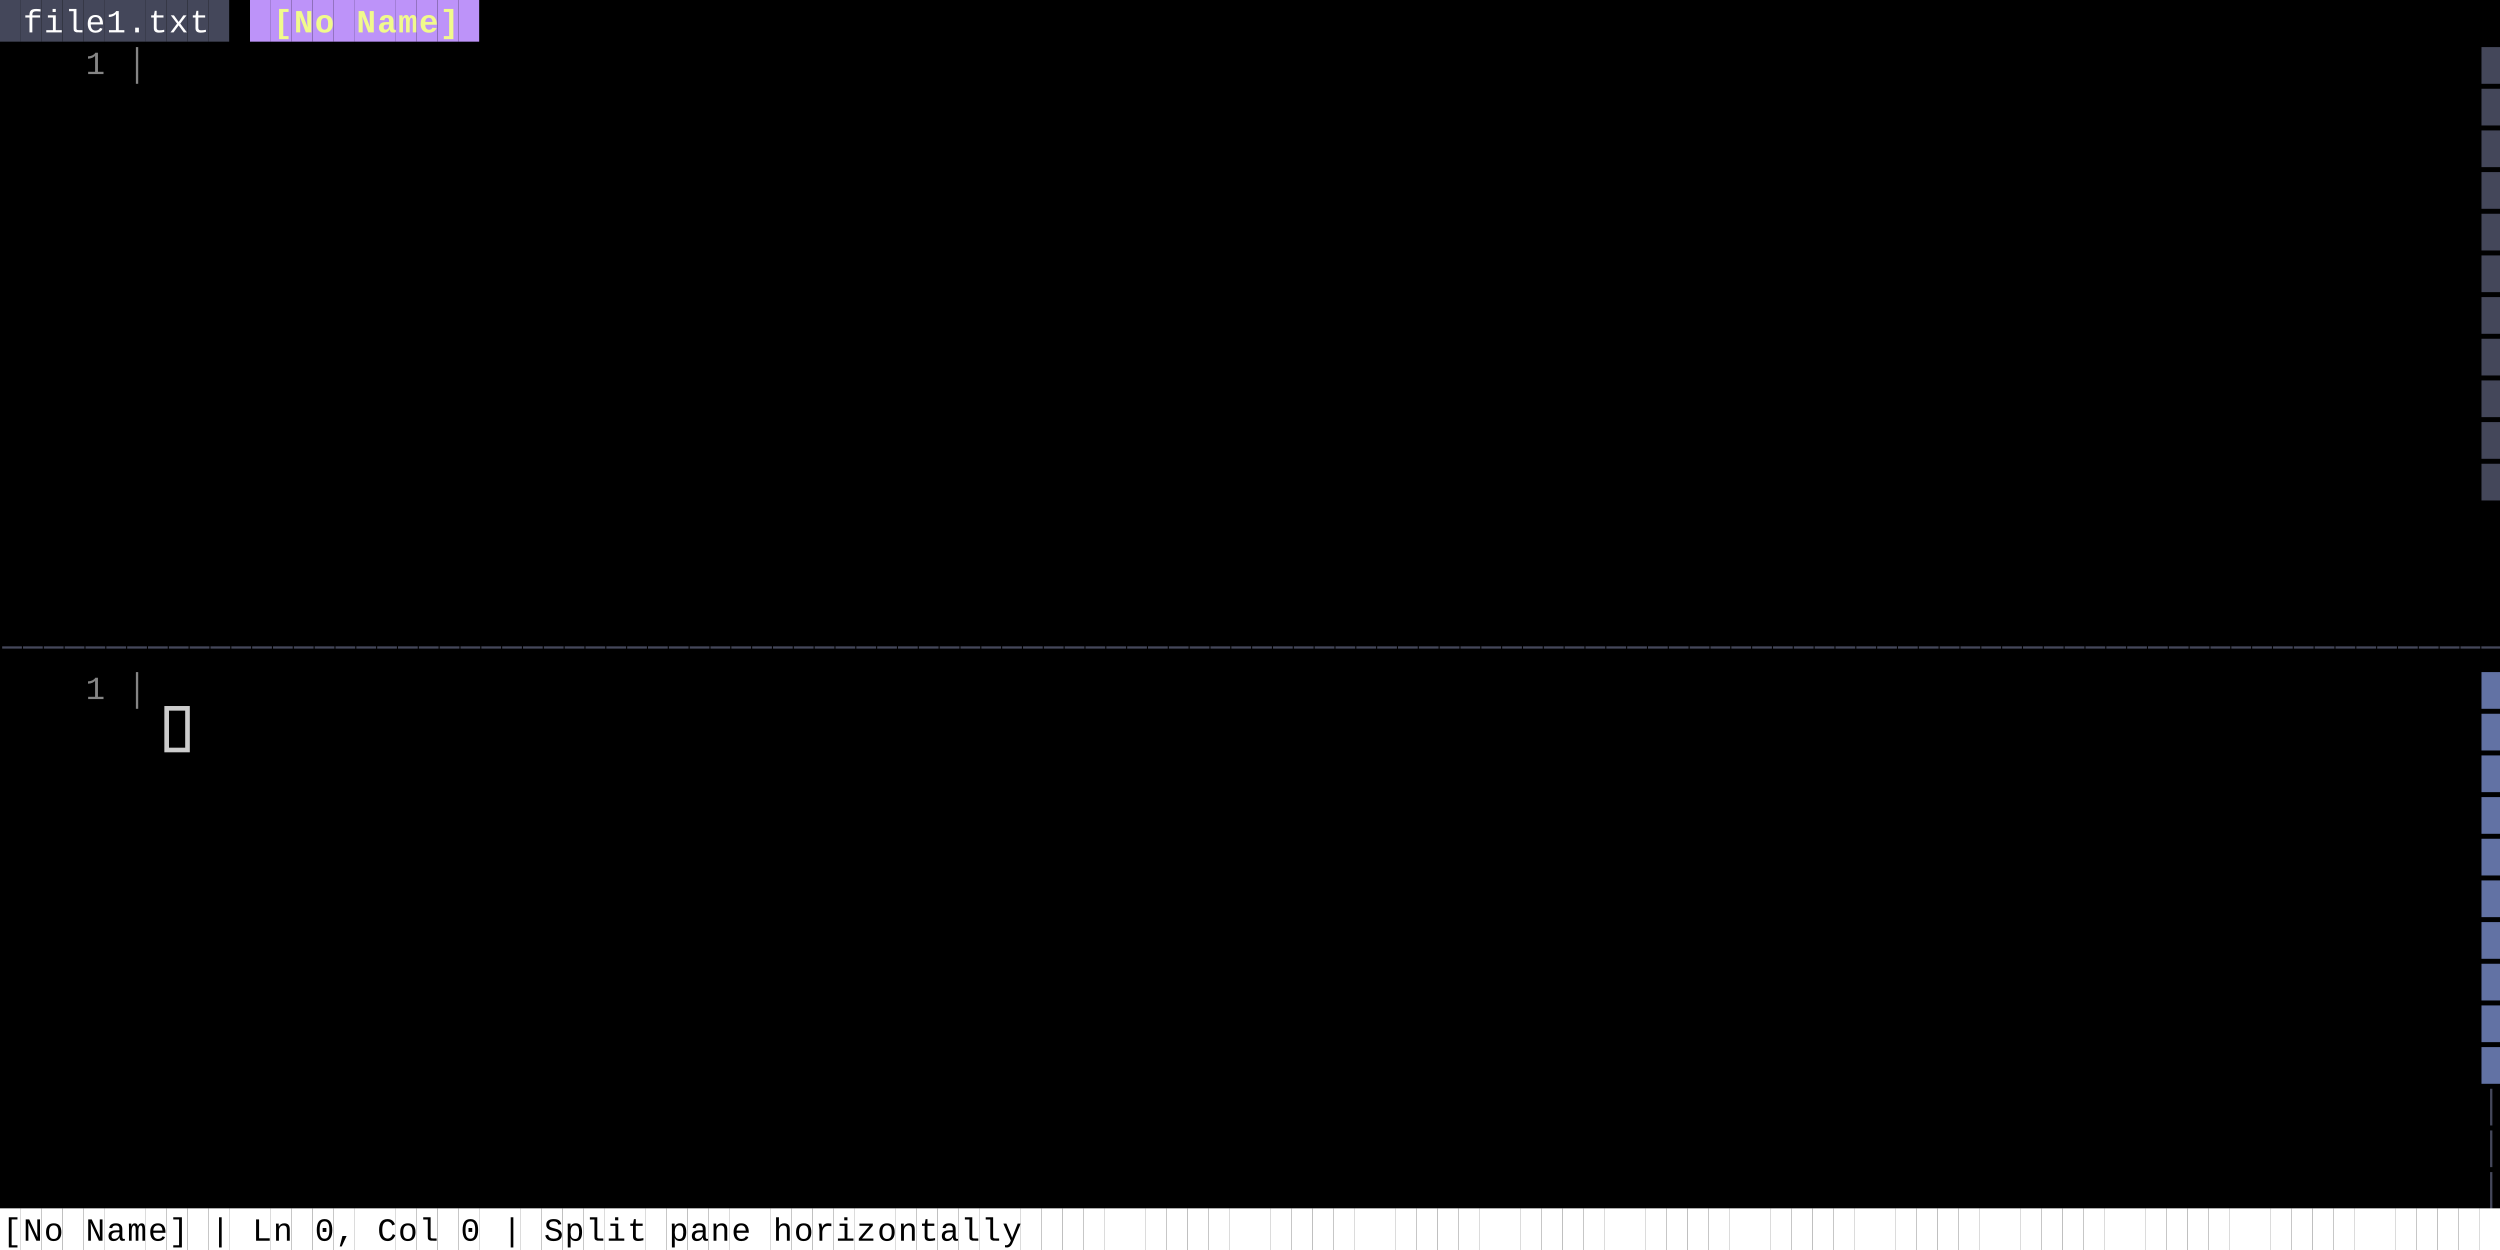
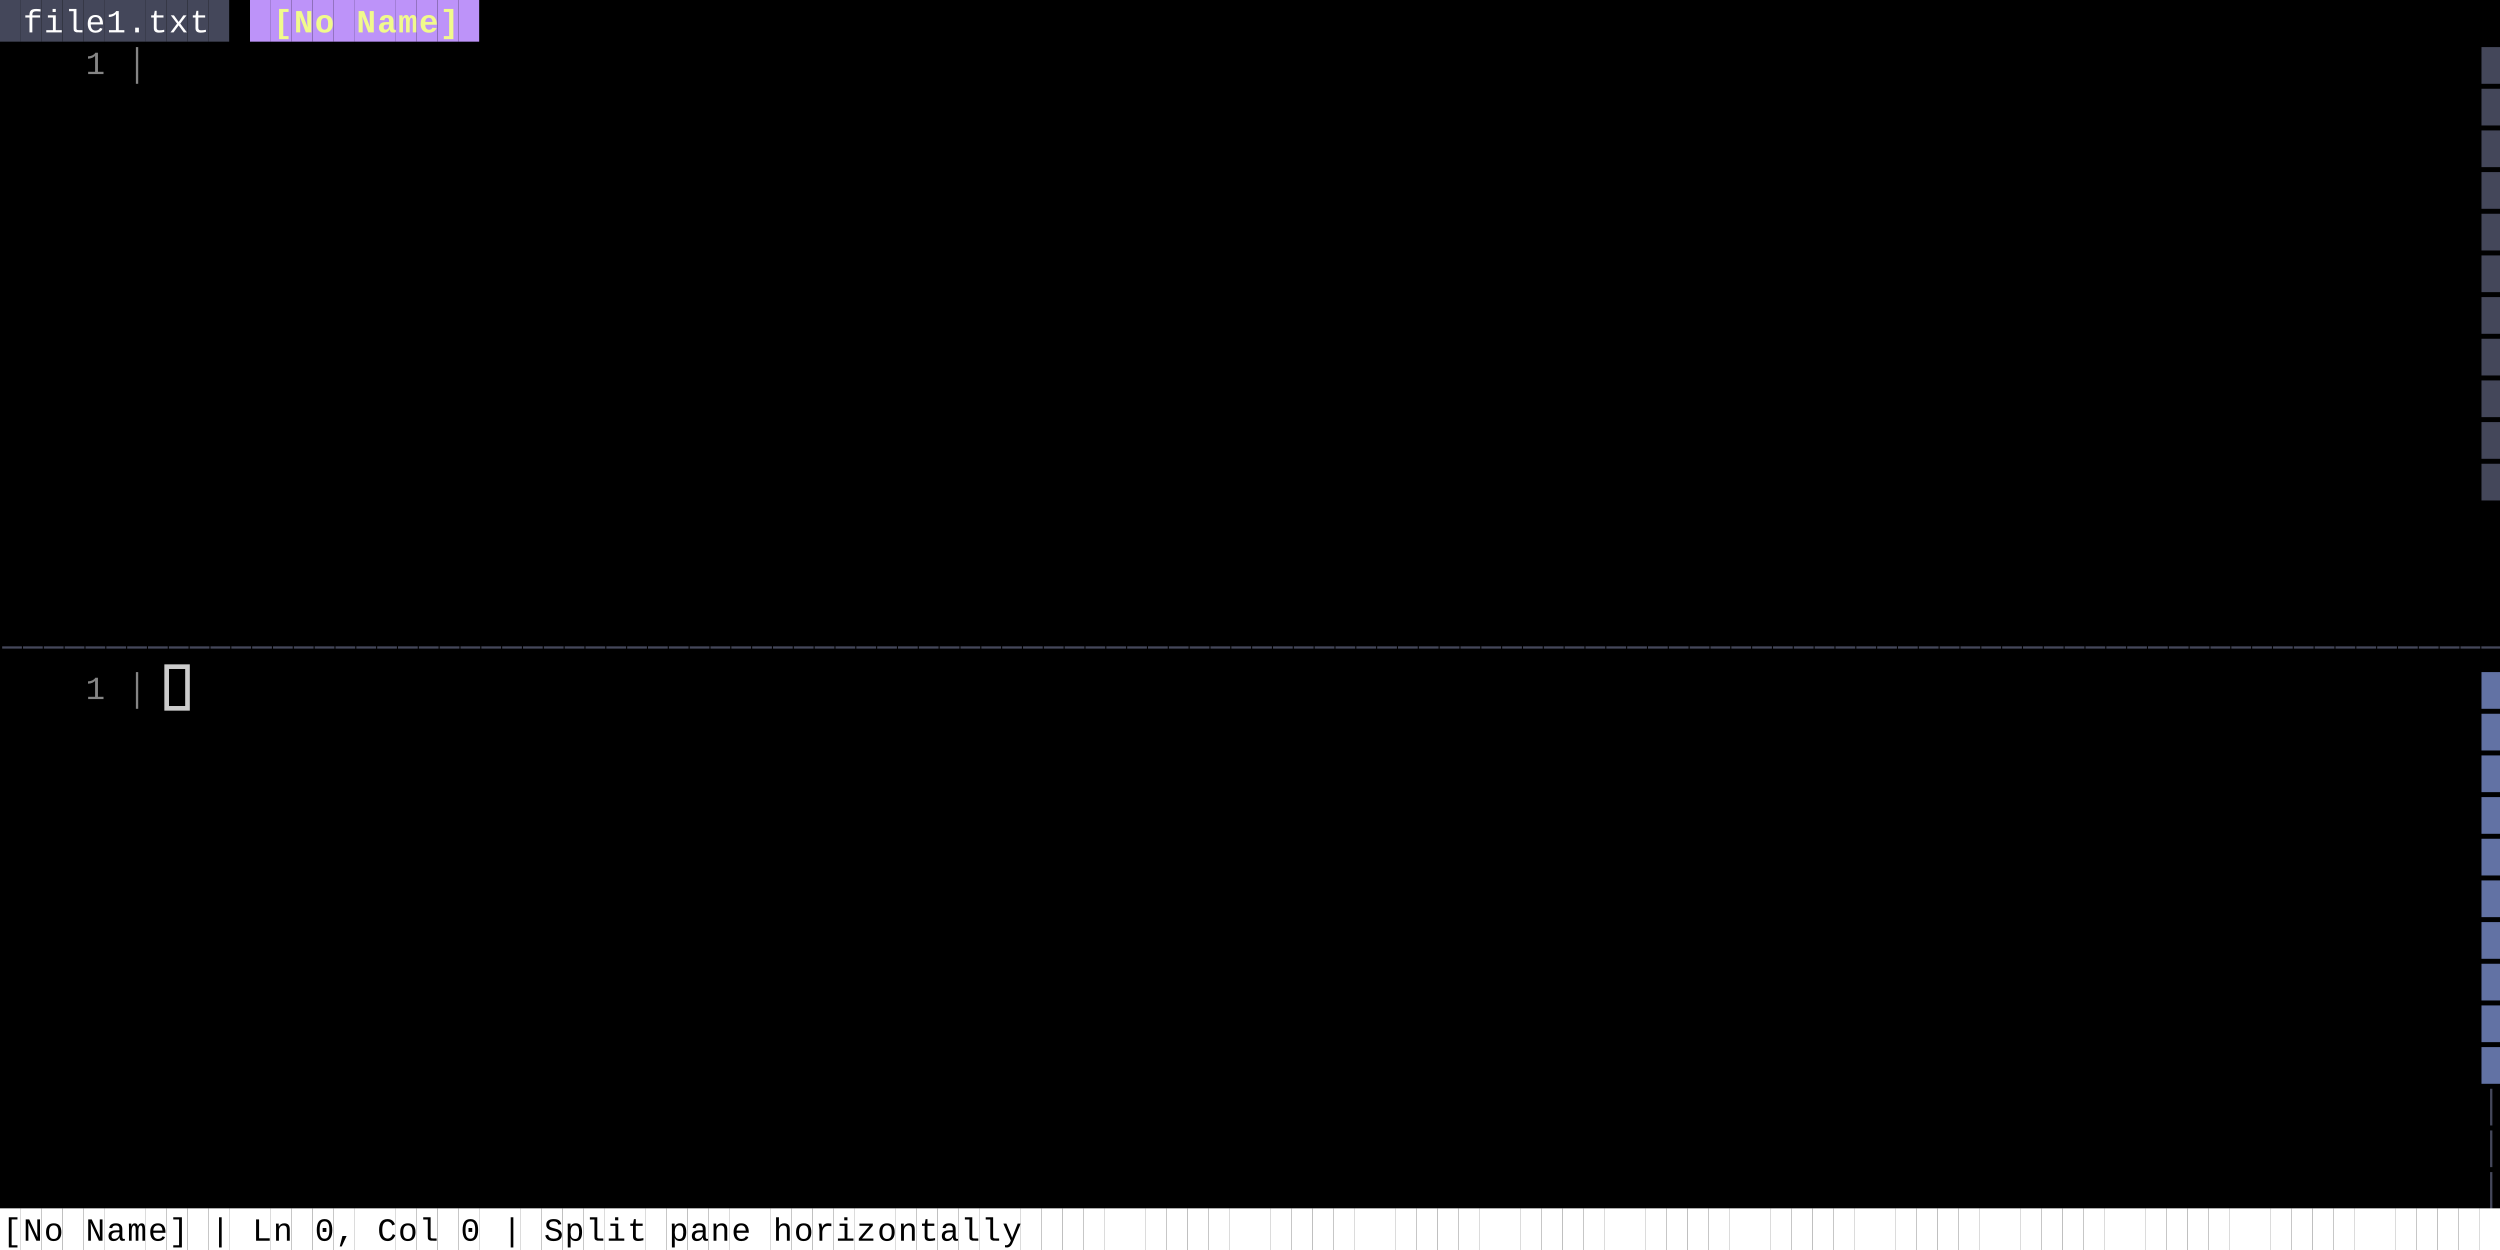
<svg xmlns="http://www.w3.org/2000/svg" width="1080" height="540" viewBox="0 0 1080 540">
  <style>
    .terminal { font-family: 'Courier New', 'Consolas', monospace; font-size: 14px; white-space: pre; }
</style>
  <rect width="100%" height="100%" fill="#000000" />
  <rect x="0" y="0" width="9" height="18" fill="#44475a" />
  <rect x="9" y="0" width="9" height="18" fill="#44475a" />
  <text x="10" y="14" fill="#ffffff" class="terminal" style="">f</text>
  <rect x="18" y="0" width="9" height="18" fill="#44475a" />
  <text x="19" y="14" fill="#ffffff" class="terminal" style="">i</text>
  <rect x="27" y="0" width="9" height="18" fill="#44475a" />
  <text x="28" y="14" fill="#ffffff" class="terminal" style="">l</text>
  <rect x="36" y="0" width="9" height="18" fill="#44475a" />
  <text x="37" y="14" fill="#ffffff" class="terminal" style="">e</text>
  <rect x="45" y="0" width="9" height="18" fill="#44475a" />
  <text x="46" y="14" fill="#ffffff" class="terminal" style="">1</text>
  <rect x="54" y="0" width="9" height="18" fill="#44475a" />
  <text x="55" y="14" fill="#ffffff" class="terminal" style="">.</text>
  <rect x="63" y="0" width="9" height="18" fill="#44475a" />
  <text x="64" y="14" fill="#ffffff" class="terminal" style="">t</text>
  <rect x="72" y="0" width="9" height="18" fill="#44475a" />
  <text x="73" y="14" fill="#ffffff" class="terminal" style="">x</text>
  <rect x="81" y="0" width="9" height="18" fill="#44475a" />
  <text x="82" y="14" fill="#ffffff" class="terminal" style="">t</text>
  <rect x="90" y="0" width="9" height="18" fill="#44475a" />
  <rect x="108" y="0" width="9" height="18" fill="#bd93f9" />
  <rect x="117" y="0" width="9" height="18" fill="#bd93f9" />
  <text x="118" y="14" fill="#f1fa8c" class="terminal" style="font-weight:bold;">[</text>
  <rect x="126" y="0" width="9" height="18" fill="#bd93f9" />
  <text x="127" y="14" fill="#f1fa8c" class="terminal" style="font-weight:bold;">N</text>
  <rect x="135" y="0" width="9" height="18" fill="#bd93f9" />
  <text x="136" y="14" fill="#f1fa8c" class="terminal" style="font-weight:bold;">o</text>
  <rect x="144" y="0" width="9" height="18" fill="#bd93f9" />
  <rect x="153" y="0" width="9" height="18" fill="#bd93f9" />
  <text x="154" y="14" fill="#f1fa8c" class="terminal" style="font-weight:bold;">N</text>
  <rect x="162" y="0" width="9" height="18" fill="#bd93f9" />
  <text x="163" y="14" fill="#f1fa8c" class="terminal" style="font-weight:bold;">a</text>
  <rect x="171" y="0" width="9" height="18" fill="#bd93f9" />
  <text x="172" y="14" fill="#f1fa8c" class="terminal" style="font-weight:bold;">m</text>
  <rect x="180" y="0" width="9" height="18" fill="#bd93f9" />
  <text x="181" y="14" fill="#f1fa8c" class="terminal" style="font-weight:bold;">e</text>
  <rect x="189" y="0" width="9" height="18" fill="#bd93f9" />
  <text x="190" y="14" fill="#f1fa8c" class="terminal" style="font-weight:bold;">]</text>
  <rect x="198" y="0" width="9" height="18" fill="#bd93f9" />
  <text x="37" y="32" fill="#858585" class="terminal" style="">1</text>
  <text x="55" y="32" fill="#858585" class="terminal" style="">│</text>
  <text x="1072" y="32" fill="#44475a" class="terminal" style="">█</text>
  <text x="1072" y="50" fill="#44475a" class="terminal" style="">█</text>
  <text x="1072" y="68" fill="#44475a" class="terminal" style="">█</text>
  <text x="1072" y="86" fill="#44475a" class="terminal" style="">█</text>
  <text x="1072" y="104" fill="#44475a" class="terminal" style="">█</text>
  <text x="1072" y="122" fill="#44475a" class="terminal" style="">█</text>
  <text x="1072" y="140" fill="#44475a" class="terminal" style="">█</text>
  <text x="1072" y="158" fill="#44475a" class="terminal" style="">█</text>
  <text x="1072" y="176" fill="#44475a" class="terminal" style="">█</text>
  <text x="1072" y="194" fill="#44475a" class="terminal" style="">█</text>
  <text x="1072" y="212" fill="#44475a" class="terminal" style="">█</text>
  <text x="1072" y="230" fill="#000000" class="terminal" style="">│</text>
  <text x="1072" y="248" fill="#000000" class="terminal" style="">│</text>
  <text x="1072" y="266" fill="#000000" class="terminal" style="">│</text>
  <text x="1" y="284" fill="#44475a" class="terminal" style="">─</text>
  <text x="10" y="284" fill="#44475a" class="terminal" style="">─</text>
  <text x="19" y="284" fill="#44475a" class="terminal" style="">─</text>
  <text x="28" y="284" fill="#44475a" class="terminal" style="">─</text>
  <text x="37" y="284" fill="#44475a" class="terminal" style="">─</text>
  <text x="46" y="284" fill="#44475a" class="terminal" style="">─</text>
  <text x="55" y="284" fill="#44475a" class="terminal" style="">─</text>
  <text x="64" y="284" fill="#44475a" class="terminal" style="">─</text>
  <text x="73" y="284" fill="#44475a" class="terminal" style="">─</text>
  <text x="82" y="284" fill="#44475a" class="terminal" style="">─</text>
  <text x="91" y="284" fill="#44475a" class="terminal" style="">─</text>
  <text x="100" y="284" fill="#44475a" class="terminal" style="">─</text>
  <text x="109" y="284" fill="#44475a" class="terminal" style="">─</text>
  <text x="118" y="284" fill="#44475a" class="terminal" style="">─</text>
  <text x="127" y="284" fill="#44475a" class="terminal" style="">─</text>
  <text x="136" y="284" fill="#44475a" class="terminal" style="">─</text>
  <text x="145" y="284" fill="#44475a" class="terminal" style="">─</text>
  <text x="154" y="284" fill="#44475a" class="terminal" style="">─</text>
  <text x="163" y="284" fill="#44475a" class="terminal" style="">─</text>
  <text x="172" y="284" fill="#44475a" class="terminal" style="">─</text>
  <text x="181" y="284" fill="#44475a" class="terminal" style="">─</text>
  <text x="190" y="284" fill="#44475a" class="terminal" style="">─</text>
  <text x="199" y="284" fill="#44475a" class="terminal" style="">─</text>
  <text x="208" y="284" fill="#44475a" class="terminal" style="">─</text>
  <text x="217" y="284" fill="#44475a" class="terminal" style="">─</text>
  <text x="226" y="284" fill="#44475a" class="terminal" style="">─</text>
  <text x="235" y="284" fill="#44475a" class="terminal" style="">─</text>
  <text x="244" y="284" fill="#44475a" class="terminal" style="">─</text>
  <text x="253" y="284" fill="#44475a" class="terminal" style="">─</text>
  <text x="262" y="284" fill="#44475a" class="terminal" style="">─</text>
  <text x="271" y="284" fill="#44475a" class="terminal" style="">─</text>
  <text x="280" y="284" fill="#44475a" class="terminal" style="">─</text>
  <text x="289" y="284" fill="#44475a" class="terminal" style="">─</text>
  <text x="298" y="284" fill="#44475a" class="terminal" style="">─</text>
  <text x="307" y="284" fill="#44475a" class="terminal" style="">─</text>
  <text x="316" y="284" fill="#44475a" class="terminal" style="">─</text>
  <text x="325" y="284" fill="#44475a" class="terminal" style="">─</text>
  <text x="334" y="284" fill="#44475a" class="terminal" style="">─</text>
  <text x="343" y="284" fill="#44475a" class="terminal" style="">─</text>
  <text x="352" y="284" fill="#44475a" class="terminal" style="">─</text>
  <text x="361" y="284" fill="#44475a" class="terminal" style="">─</text>
  <text x="370" y="284" fill="#44475a" class="terminal" style="">─</text>
  <text x="379" y="284" fill="#44475a" class="terminal" style="">─</text>
  <text x="388" y="284" fill="#44475a" class="terminal" style="">─</text>
  <text x="397" y="284" fill="#44475a" class="terminal" style="">─</text>
  <text x="406" y="284" fill="#44475a" class="terminal" style="">─</text>
  <text x="415" y="284" fill="#44475a" class="terminal" style="">─</text>
  <text x="424" y="284" fill="#44475a" class="terminal" style="">─</text>
  <text x="433" y="284" fill="#44475a" class="terminal" style="">─</text>
  <text x="442" y="284" fill="#44475a" class="terminal" style="">─</text>
  <text x="451" y="284" fill="#44475a" class="terminal" style="">─</text>
  <text x="460" y="284" fill="#44475a" class="terminal" style="">─</text>
  <text x="469" y="284" fill="#44475a" class="terminal" style="">─</text>
  <text x="478" y="284" fill="#44475a" class="terminal" style="">─</text>
  <text x="487" y="284" fill="#44475a" class="terminal" style="">─</text>
  <text x="496" y="284" fill="#44475a" class="terminal" style="">─</text>
  <text x="505" y="284" fill="#44475a" class="terminal" style="">─</text>
  <text x="514" y="284" fill="#44475a" class="terminal" style="">─</text>
  <text x="523" y="284" fill="#44475a" class="terminal" style="">─</text>
  <text x="532" y="284" fill="#44475a" class="terminal" style="">─</text>
  <text x="541" y="284" fill="#44475a" class="terminal" style="">─</text>
  <text x="550" y="284" fill="#44475a" class="terminal" style="">─</text>
  <text x="559" y="284" fill="#44475a" class="terminal" style="">─</text>
  <text x="568" y="284" fill="#44475a" class="terminal" style="">─</text>
  <text x="577" y="284" fill="#44475a" class="terminal" style="">─</text>
  <text x="586" y="284" fill="#44475a" class="terminal" style="">─</text>
  <text x="595" y="284" fill="#44475a" class="terminal" style="">─</text>
  <text x="604" y="284" fill="#44475a" class="terminal" style="">─</text>
  <text x="613" y="284" fill="#44475a" class="terminal" style="">─</text>
  <text x="622" y="284" fill="#44475a" class="terminal" style="">─</text>
  <text x="631" y="284" fill="#44475a" class="terminal" style="">─</text>
  <text x="640" y="284" fill="#44475a" class="terminal" style="">─</text>
  <text x="649" y="284" fill="#44475a" class="terminal" style="">─</text>
  <text x="658" y="284" fill="#44475a" class="terminal" style="">─</text>
  <text x="667" y="284" fill="#44475a" class="terminal" style="">─</text>
  <text x="676" y="284" fill="#44475a" class="terminal" style="">─</text>
  <text x="685" y="284" fill="#44475a" class="terminal" style="">─</text>
  <text x="694" y="284" fill="#44475a" class="terminal" style="">─</text>
  <text x="703" y="284" fill="#44475a" class="terminal" style="">─</text>
  <text x="712" y="284" fill="#44475a" class="terminal" style="">─</text>
  <text x="721" y="284" fill="#44475a" class="terminal" style="">─</text>
  <text x="730" y="284" fill="#44475a" class="terminal" style="">─</text>
  <text x="739" y="284" fill="#44475a" class="terminal" style="">─</text>
  <text x="748" y="284" fill="#44475a" class="terminal" style="">─</text>
  <text x="757" y="284" fill="#44475a" class="terminal" style="">─</text>
  <text x="766" y="284" fill="#44475a" class="terminal" style="">─</text>
  <text x="775" y="284" fill="#44475a" class="terminal" style="">─</text>
  <text x="784" y="284" fill="#44475a" class="terminal" style="">─</text>
  <text x="793" y="284" fill="#44475a" class="terminal" style="">─</text>
  <text x="802" y="284" fill="#44475a" class="terminal" style="">─</text>
  <text x="811" y="284" fill="#44475a" class="terminal" style="">─</text>
  <text x="820" y="284" fill="#44475a" class="terminal" style="">─</text>
  <text x="829" y="284" fill="#44475a" class="terminal" style="">─</text>
  <text x="838" y="284" fill="#44475a" class="terminal" style="">─</text>
  <text x="847" y="284" fill="#44475a" class="terminal" style="">─</text>
  <text x="856" y="284" fill="#44475a" class="terminal" style="">─</text>
  <text x="865" y="284" fill="#44475a" class="terminal" style="">─</text>
  <text x="874" y="284" fill="#44475a" class="terminal" style="">─</text>
  <text x="883" y="284" fill="#44475a" class="terminal" style="">─</text>
  <text x="892" y="284" fill="#44475a" class="terminal" style="">─</text>
  <text x="901" y="284" fill="#44475a" class="terminal" style="">─</text>
  <text x="910" y="284" fill="#44475a" class="terminal" style="">─</text>
  <text x="919" y="284" fill="#44475a" class="terminal" style="">─</text>
  <text x="928" y="284" fill="#44475a" class="terminal" style="">─</text>
  <text x="937" y="284" fill="#44475a" class="terminal" style="">─</text>
  <text x="946" y="284" fill="#44475a" class="terminal" style="">─</text>
  <text x="955" y="284" fill="#44475a" class="terminal" style="">─</text>
  <text x="964" y="284" fill="#44475a" class="terminal" style="">─</text>
  <text x="973" y="284" fill="#44475a" class="terminal" style="">─</text>
  <text x="982" y="284" fill="#44475a" class="terminal" style="">─</text>
  <text x="991" y="284" fill="#44475a" class="terminal" style="">─</text>
  <text x="1000" y="284" fill="#44475a" class="terminal" style="">─</text>
  <text x="1009" y="284" fill="#44475a" class="terminal" style="">─</text>
  <text x="1018" y="284" fill="#44475a" class="terminal" style="">─</text>
  <text x="1027" y="284" fill="#44475a" class="terminal" style="">─</text>
  <text x="1036" y="284" fill="#44475a" class="terminal" style="">─</text>
  <text x="1045" y="284" fill="#44475a" class="terminal" style="">─</text>
  <text x="1054" y="284" fill="#44475a" class="terminal" style="">─</text>
  <text x="1063" y="284" fill="#44475a" class="terminal" style="">─</text>
  <text x="1072" y="284" fill="#44475a" class="terminal" style="">─</text>
  <text x="37" y="302" fill="#858585" class="terminal" style="">1</text>
  <text x="55" y="302" fill="#858585" class="terminal" style="">│</text>
  <text x="1072" y="302" fill="#6272a4" class="terminal" style="">█</text>
  <text x="1072" y="320" fill="#6272a4" class="terminal" style="">█</text>
  <text x="1072" y="338" fill="#6272a4" class="terminal" style="">█</text>
  <text x="1072" y="356" fill="#6272a4" class="terminal" style="">█</text>
  <text x="1072" y="374" fill="#6272a4" class="terminal" style="">█</text>
  <text x="1072" y="392" fill="#6272a4" class="terminal" style="">█</text>
  <text x="1072" y="410" fill="#6272a4" class="terminal" style="">█</text>
  <text x="1072" y="428" fill="#6272a4" class="terminal" style="">█</text>
  <text x="1072" y="446" fill="#6272a4" class="terminal" style="">█</text>
  <text x="1072" y="464" fill="#6272a4" class="terminal" style="">█</text>
  <text x="1072" y="482" fill="#44475a" class="terminal" style="">│</text>
  <text x="1072" y="500" fill="#44475a" class="terminal" style="">│</text>
  <text x="1072" y="518" fill="#44475a" class="terminal" style="">│</text>
  <rect x="0" y="522" width="9" height="18" fill="#ffffff" />
  <text x="1" y="536" fill="#000000" class="terminal" style="">[</text>
  <rect x="9" y="522" width="9" height="18" fill="#ffffff" />
  <text x="10" y="536" fill="#000000" class="terminal" style="">N</text>
  <rect x="18" y="522" width="9" height="18" fill="#ffffff" />
  <text x="19" y="536" fill="#000000" class="terminal" style="">o</text>
  <rect x="27" y="522" width="9" height="18" fill="#ffffff" />
  <rect x="36" y="522" width="9" height="18" fill="#ffffff" />
  <text x="37" y="536" fill="#000000" class="terminal" style="">N</text>
  <rect x="45" y="522" width="9" height="18" fill="#ffffff" />
  <text x="46" y="536" fill="#000000" class="terminal" style="">a</text>
  <rect x="54" y="522" width="9" height="18" fill="#ffffff" />
  <text x="55" y="536" fill="#000000" class="terminal" style="">m</text>
  <rect x="63" y="522" width="9" height="18" fill="#ffffff" />
  <text x="64" y="536" fill="#000000" class="terminal" style="">e</text>
  <rect x="72" y="522" width="9" height="18" fill="#ffffff" />
  <text x="73" y="536" fill="#000000" class="terminal" style="">]</text>
  <rect x="81" y="522" width="9" height="18" fill="#ffffff" />
  <rect x="90" y="522" width="9" height="18" fill="#ffffff" />
  <text x="91" y="536" fill="#000000" class="terminal" style="">|</text>
  <rect x="99" y="522" width="9" height="18" fill="#ffffff" />
  <rect x="108" y="522" width="9" height="18" fill="#ffffff" />
  <text x="109" y="536" fill="#000000" class="terminal" style="">L</text>
  <rect x="117" y="522" width="9" height="18" fill="#ffffff" />
  <text x="118" y="536" fill="#000000" class="terminal" style="">n</text>
  <rect x="126" y="522" width="9" height="18" fill="#ffffff" />
  <rect x="135" y="522" width="9" height="18" fill="#ffffff" />
  <text x="136" y="536" fill="#000000" class="terminal" style="">0</text>
  <rect x="144" y="522" width="9" height="18" fill="#ffffff" />
  <text x="145" y="536" fill="#000000" class="terminal" style="">,</text>
  <rect x="153" y="522" width="9" height="18" fill="#ffffff" />
  <rect x="162" y="522" width="9" height="18" fill="#ffffff" />
  <text x="163" y="536" fill="#000000" class="terminal" style="">C</text>
  <rect x="171" y="522" width="9" height="18" fill="#ffffff" />
  <text x="172" y="536" fill="#000000" class="terminal" style="">o</text>
  <rect x="180" y="522" width="9" height="18" fill="#ffffff" />
  <text x="181" y="536" fill="#000000" class="terminal" style="">l</text>
  <rect x="189" y="522" width="9" height="18" fill="#ffffff" />
  <rect x="198" y="522" width="9" height="18" fill="#ffffff" />
  <text x="199" y="536" fill="#000000" class="terminal" style="">0</text>
  <rect x="207" y="522" width="9" height="18" fill="#ffffff" />
  <rect x="216" y="522" width="9" height="18" fill="#ffffff" />
  <text x="217" y="536" fill="#000000" class="terminal" style="">|</text>
  <rect x="225" y="522" width="9" height="18" fill="#ffffff" />
  <rect x="234" y="522" width="9" height="18" fill="#ffffff" />
  <text x="235" y="536" fill="#000000" class="terminal" style="">S</text>
  <rect x="243" y="522" width="9" height="18" fill="#ffffff" />
  <text x="244" y="536" fill="#000000" class="terminal" style="">p</text>
  <rect x="252" y="522" width="9" height="18" fill="#ffffff" />
  <text x="253" y="536" fill="#000000" class="terminal" style="">l</text>
  <rect x="261" y="522" width="9" height="18" fill="#ffffff" />
  <text x="262" y="536" fill="#000000" class="terminal" style="">i</text>
  <rect x="270" y="522" width="9" height="18" fill="#ffffff" />
  <text x="271" y="536" fill="#000000" class="terminal" style="">t</text>
  <rect x="279" y="522" width="9" height="18" fill="#ffffff" />
  <rect x="288" y="522" width="9" height="18" fill="#ffffff" />
  <text x="289" y="536" fill="#000000" class="terminal" style="">p</text>
  <rect x="297" y="522" width="9" height="18" fill="#ffffff" />
  <text x="298" y="536" fill="#000000" class="terminal" style="">a</text>
  <rect x="306" y="522" width="9" height="18" fill="#ffffff" />
  <text x="307" y="536" fill="#000000" class="terminal" style="">n</text>
  <rect x="315" y="522" width="9" height="18" fill="#ffffff" />
  <text x="316" y="536" fill="#000000" class="terminal" style="">e</text>
  <rect x="324" y="522" width="9" height="18" fill="#ffffff" />
  <rect x="333" y="522" width="9" height="18" fill="#ffffff" />
  <text x="334" y="536" fill="#000000" class="terminal" style="">h</text>
  <rect x="342" y="522" width="9" height="18" fill="#ffffff" />
  <text x="343" y="536" fill="#000000" class="terminal" style="">o</text>
  <rect x="351" y="522" width="9" height="18" fill="#ffffff" />
  <text x="352" y="536" fill="#000000" class="terminal" style="">r</text>
  <rect x="360" y="522" width="9" height="18" fill="#ffffff" />
  <text x="361" y="536" fill="#000000" class="terminal" style="">i</text>
  <rect x="369" y="522" width="9" height="18" fill="#ffffff" />
  <text x="370" y="536" fill="#000000" class="terminal" style="">z</text>
  <rect x="378" y="522" width="9" height="18" fill="#ffffff" />
  <text x="379" y="536" fill="#000000" class="terminal" style="">o</text>
  <rect x="387" y="522" width="9" height="18" fill="#ffffff" />
  <text x="388" y="536" fill="#000000" class="terminal" style="">n</text>
  <rect x="396" y="522" width="9" height="18" fill="#ffffff" />
  <text x="397" y="536" fill="#000000" class="terminal" style="">t</text>
  <rect x="405" y="522" width="9" height="18" fill="#ffffff" />
  <text x="406" y="536" fill="#000000" class="terminal" style="">a</text>
  <rect x="414" y="522" width="9" height="18" fill="#ffffff" />
  <text x="415" y="536" fill="#000000" class="terminal" style="">l</text>
  <rect x="423" y="522" width="9" height="18" fill="#ffffff" />
  <text x="424" y="536" fill="#000000" class="terminal" style="">l</text>
  <rect x="432" y="522" width="9" height="18" fill="#ffffff" />
  <text x="433" y="536" fill="#000000" class="terminal" style="">y</text>
  <rect x="441" y="522" width="9" height="18" fill="#ffffff" />
  <rect x="450" y="522" width="9" height="18" fill="#ffffff" />
  <rect x="459" y="522" width="9" height="18" fill="#ffffff" />
  <rect x="468" y="522" width="9" height="18" fill="#ffffff" />
  <rect x="477" y="522" width="9" height="18" fill="#ffffff" />
  <rect x="486" y="522" width="9" height="18" fill="#ffffff" />
  <rect x="495" y="522" width="9" height="18" fill="#ffffff" />
  <rect x="504" y="522" width="9" height="18" fill="#ffffff" />
  <rect x="513" y="522" width="9" height="18" fill="#ffffff" />
  <rect x="522" y="522" width="9" height="18" fill="#ffffff" />
  <rect x="531" y="522" width="9" height="18" fill="#ffffff" />
  <rect x="540" y="522" width="9" height="18" fill="#ffffff" />
  <rect x="549" y="522" width="9" height="18" fill="#ffffff" />
  <rect x="558" y="522" width="9" height="18" fill="#ffffff" />
  <rect x="567" y="522" width="9" height="18" fill="#ffffff" />
  <rect x="576" y="522" width="9" height="18" fill="#ffffff" />
  <rect x="585" y="522" width="9" height="18" fill="#ffffff" />
  <rect x="594" y="522" width="9" height="18" fill="#ffffff" />
  <rect x="603" y="522" width="9" height="18" fill="#ffffff" />
  <rect x="612" y="522" width="9" height="18" fill="#ffffff" />
  <rect x="621" y="522" width="9" height="18" fill="#ffffff" />
  <rect x="630" y="522" width="9" height="18" fill="#ffffff" />
  <rect x="639" y="522" width="9" height="18" fill="#ffffff" />
  <rect x="648" y="522" width="9" height="18" fill="#ffffff" />
  <rect x="657" y="522" width="9" height="18" fill="#ffffff" />
  <rect x="666" y="522" width="9" height="18" fill="#ffffff" />
  <rect x="675" y="522" width="9" height="18" fill="#ffffff" />
  <rect x="684" y="522" width="9" height="18" fill="#ffffff" />
  <rect x="693" y="522" width="9" height="18" fill="#ffffff" />
  <rect x="702" y="522" width="9" height="18" fill="#ffffff" />
  <rect x="711" y="522" width="9" height="18" fill="#ffffff" />
  <rect x="720" y="522" width="9" height="18" fill="#ffffff" />
  <rect x="729" y="522" width="9" height="18" fill="#ffffff" />
  <rect x="738" y="522" width="9" height="18" fill="#ffffff" />
  <rect x="747" y="522" width="9" height="18" fill="#ffffff" />
  <rect x="756" y="522" width="9" height="18" fill="#ffffff" />
  <rect x="765" y="522" width="9" height="18" fill="#ffffff" />
  <rect x="774" y="522" width="9" height="18" fill="#ffffff" />
  <rect x="783" y="522" width="9" height="18" fill="#ffffff" />
  <rect x="792" y="522" width="9" height="18" fill="#ffffff" />
  <rect x="801" y="522" width="9" height="18" fill="#ffffff" />
  <rect x="810" y="522" width="9" height="18" fill="#ffffff" />
  <rect x="819" y="522" width="9" height="18" fill="#ffffff" />
  <rect x="828" y="522" width="9" height="18" fill="#ffffff" />
  <rect x="837" y="522" width="9" height="18" fill="#ffffff" />
  <rect x="846" y="522" width="9" height="18" fill="#ffffff" />
  <rect x="855" y="522" width="9" height="18" fill="#ffffff" />
  <rect x="864" y="522" width="9" height="18" fill="#ffffff" />
  <rect x="873" y="522" width="9" height="18" fill="#ffffff" />
  <rect x="882" y="522" width="9" height="18" fill="#ffffff" />
  <rect x="891" y="522" width="9" height="18" fill="#ffffff" />
  <rect x="900" y="522" width="9" height="18" fill="#ffffff" />
  <rect x="909" y="522" width="9" height="18" fill="#ffffff" />
  <rect x="918" y="522" width="9" height="18" fill="#ffffff" />
  <rect x="927" y="522" width="9" height="18" fill="#ffffff" />
  <rect x="936" y="522" width="9" height="18" fill="#ffffff" />
  <rect x="945" y="522" width="9" height="18" fill="#ffffff" />
  <rect x="954" y="522" width="9" height="18" fill="#ffffff" />
  <rect x="963" y="522" width="9" height="18" fill="#ffffff" />
  <rect x="972" y="522" width="9" height="18" fill="#ffffff" />
  <rect x="981" y="522" width="9" height="18" fill="#ffffff" />
  <rect x="990" y="522" width="9" height="18" fill="#ffffff" />
  <rect x="999" y="522" width="9" height="18" fill="#ffffff" />
  <rect x="1008" y="522" width="9" height="18" fill="#ffffff" />
  <rect x="1017" y="522" width="9" height="18" fill="#ffffff" />
  <rect x="1026" y="522" width="9" height="18" fill="#ffffff" />
  <rect x="1035" y="522" width="9" height="18" fill="#ffffff" />
  <rect x="1044" y="522" width="9" height="18" fill="#ffffff" />
  <rect x="1053" y="522" width="9" height="18" fill="#ffffff" />
  <rect x="1062" y="522" width="9" height="18" fill="#ffffff" />
  <rect x="1071" y="522" width="9" height="18" fill="#ffffff" />
-   <rect x="72" y="306" width="9" height="18" fill="none" stroke="#ffffff" stroke-width="2" opacity="0.8" />
+   <rect x="72" y="288" width="9" height="18" fill="none" stroke="#ffffff" stroke-width="2" opacity="0.8" />
</svg>
